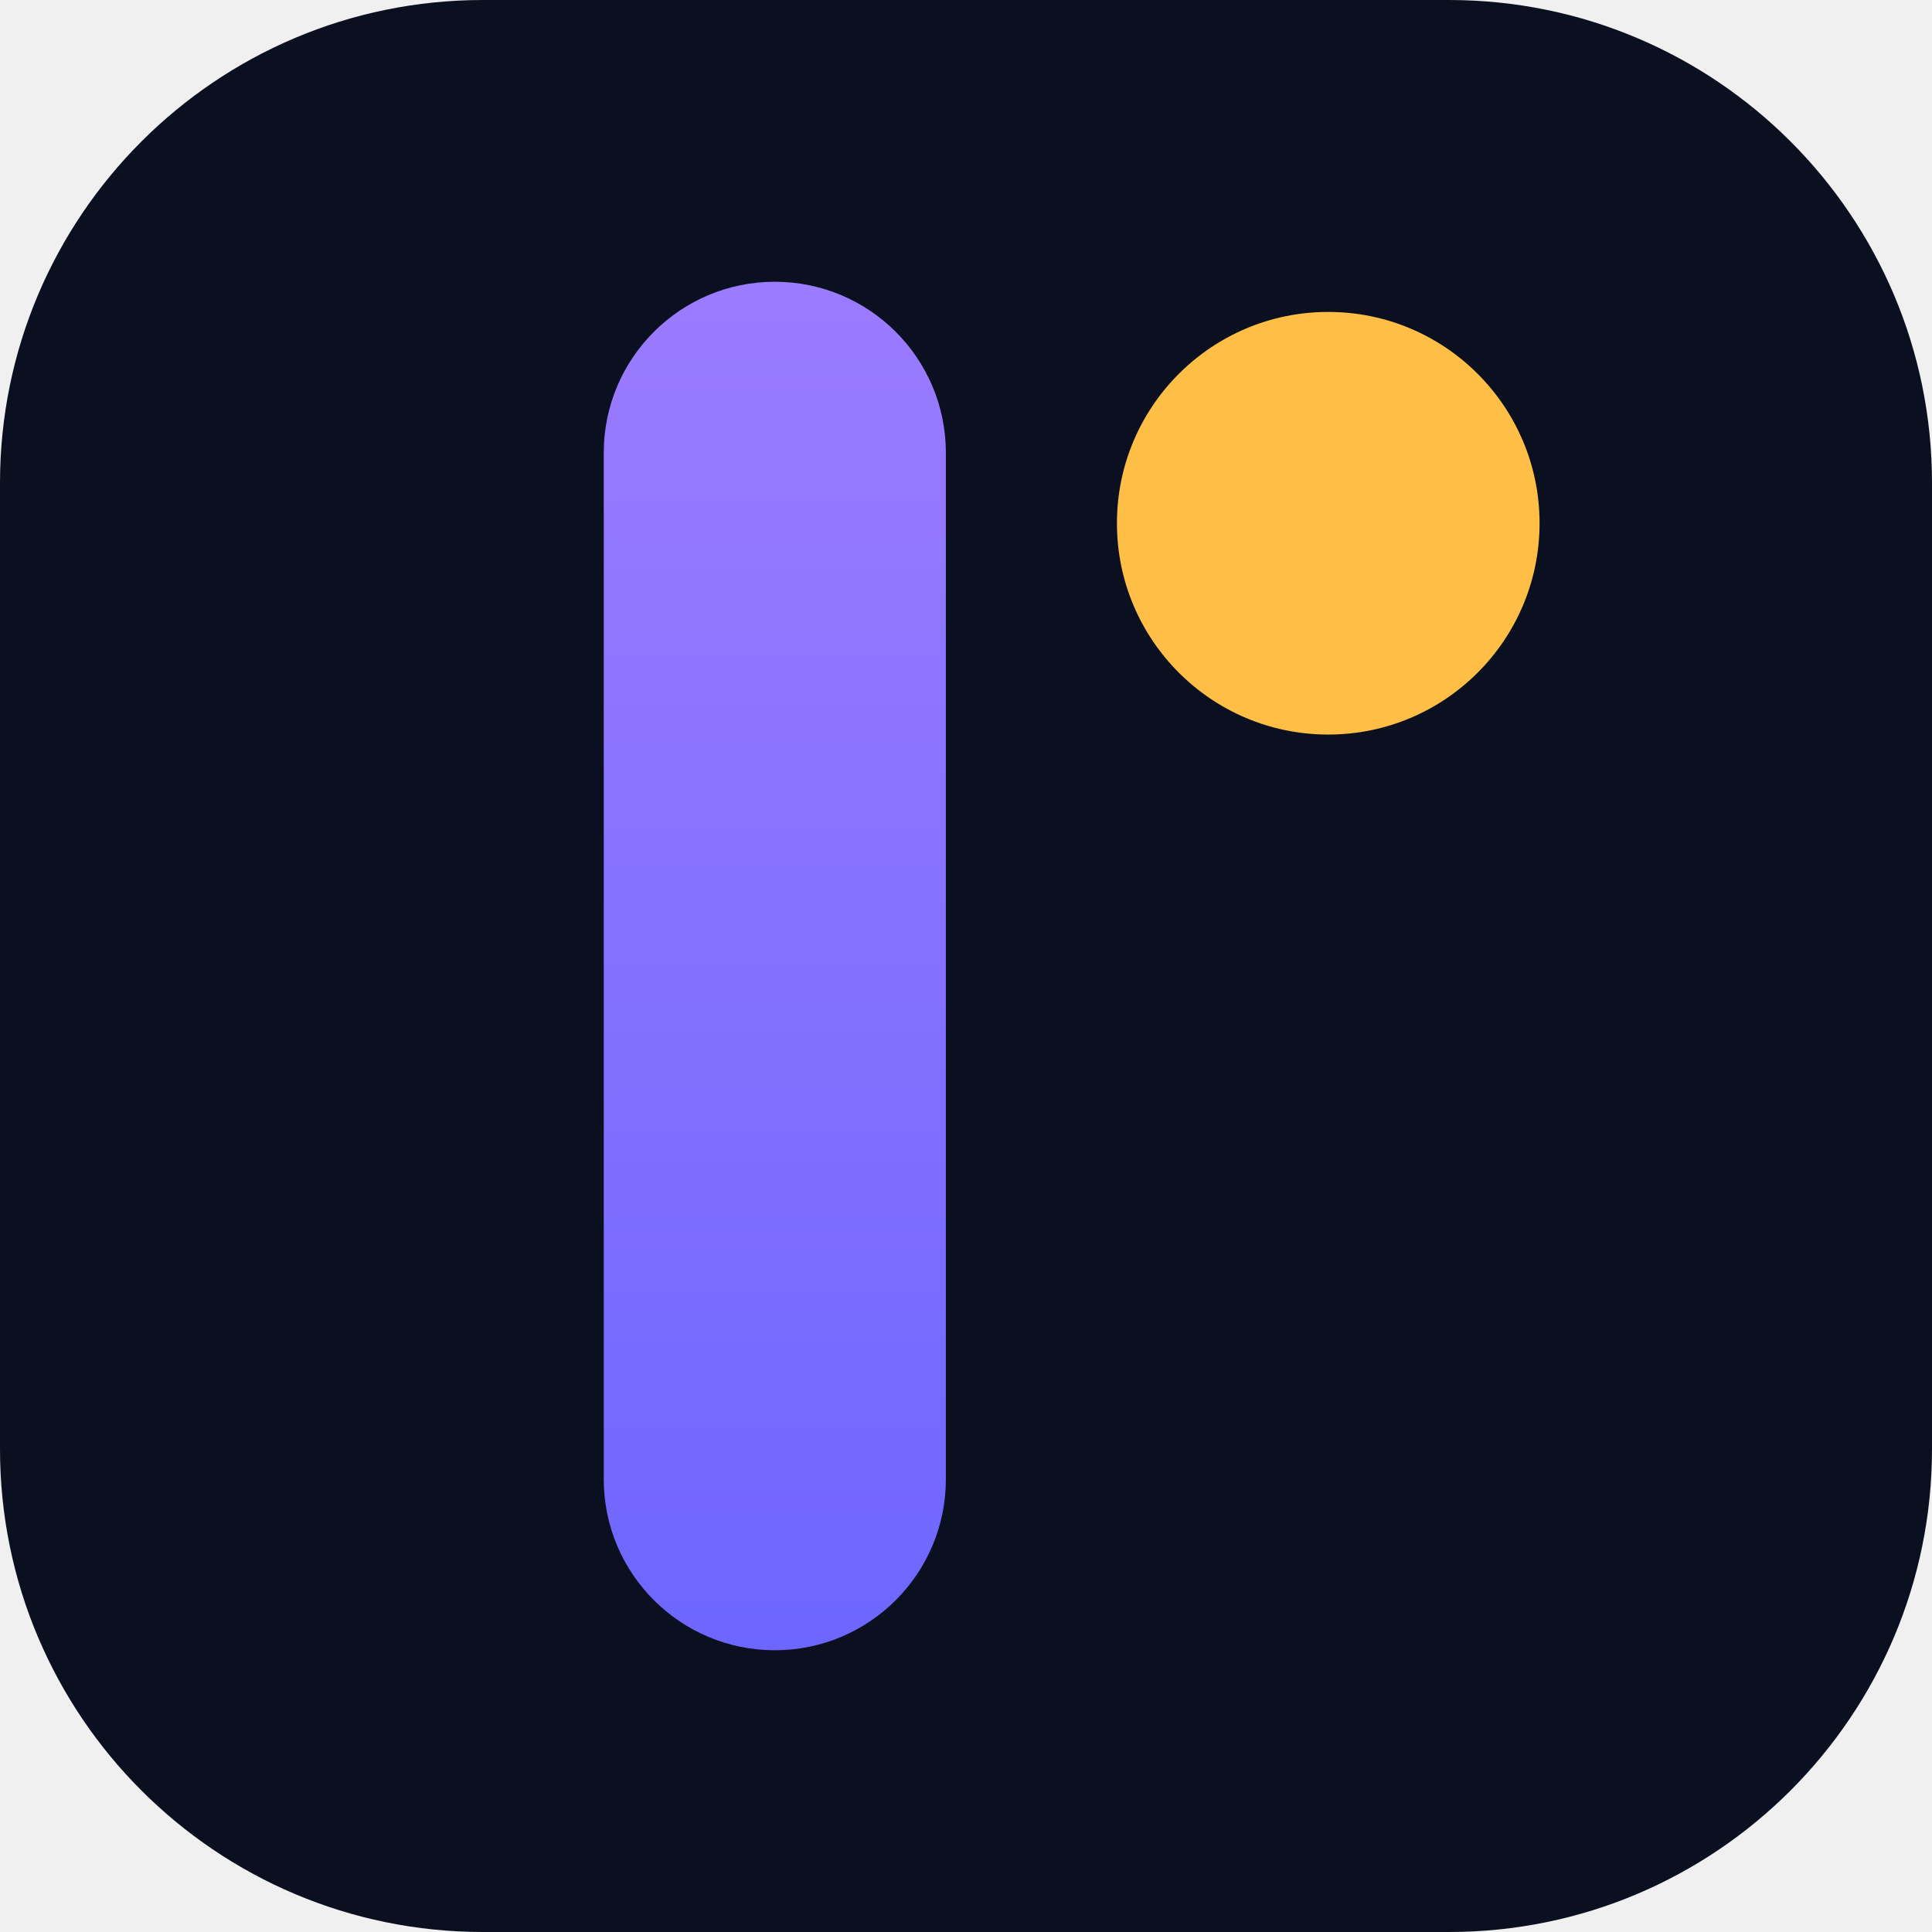
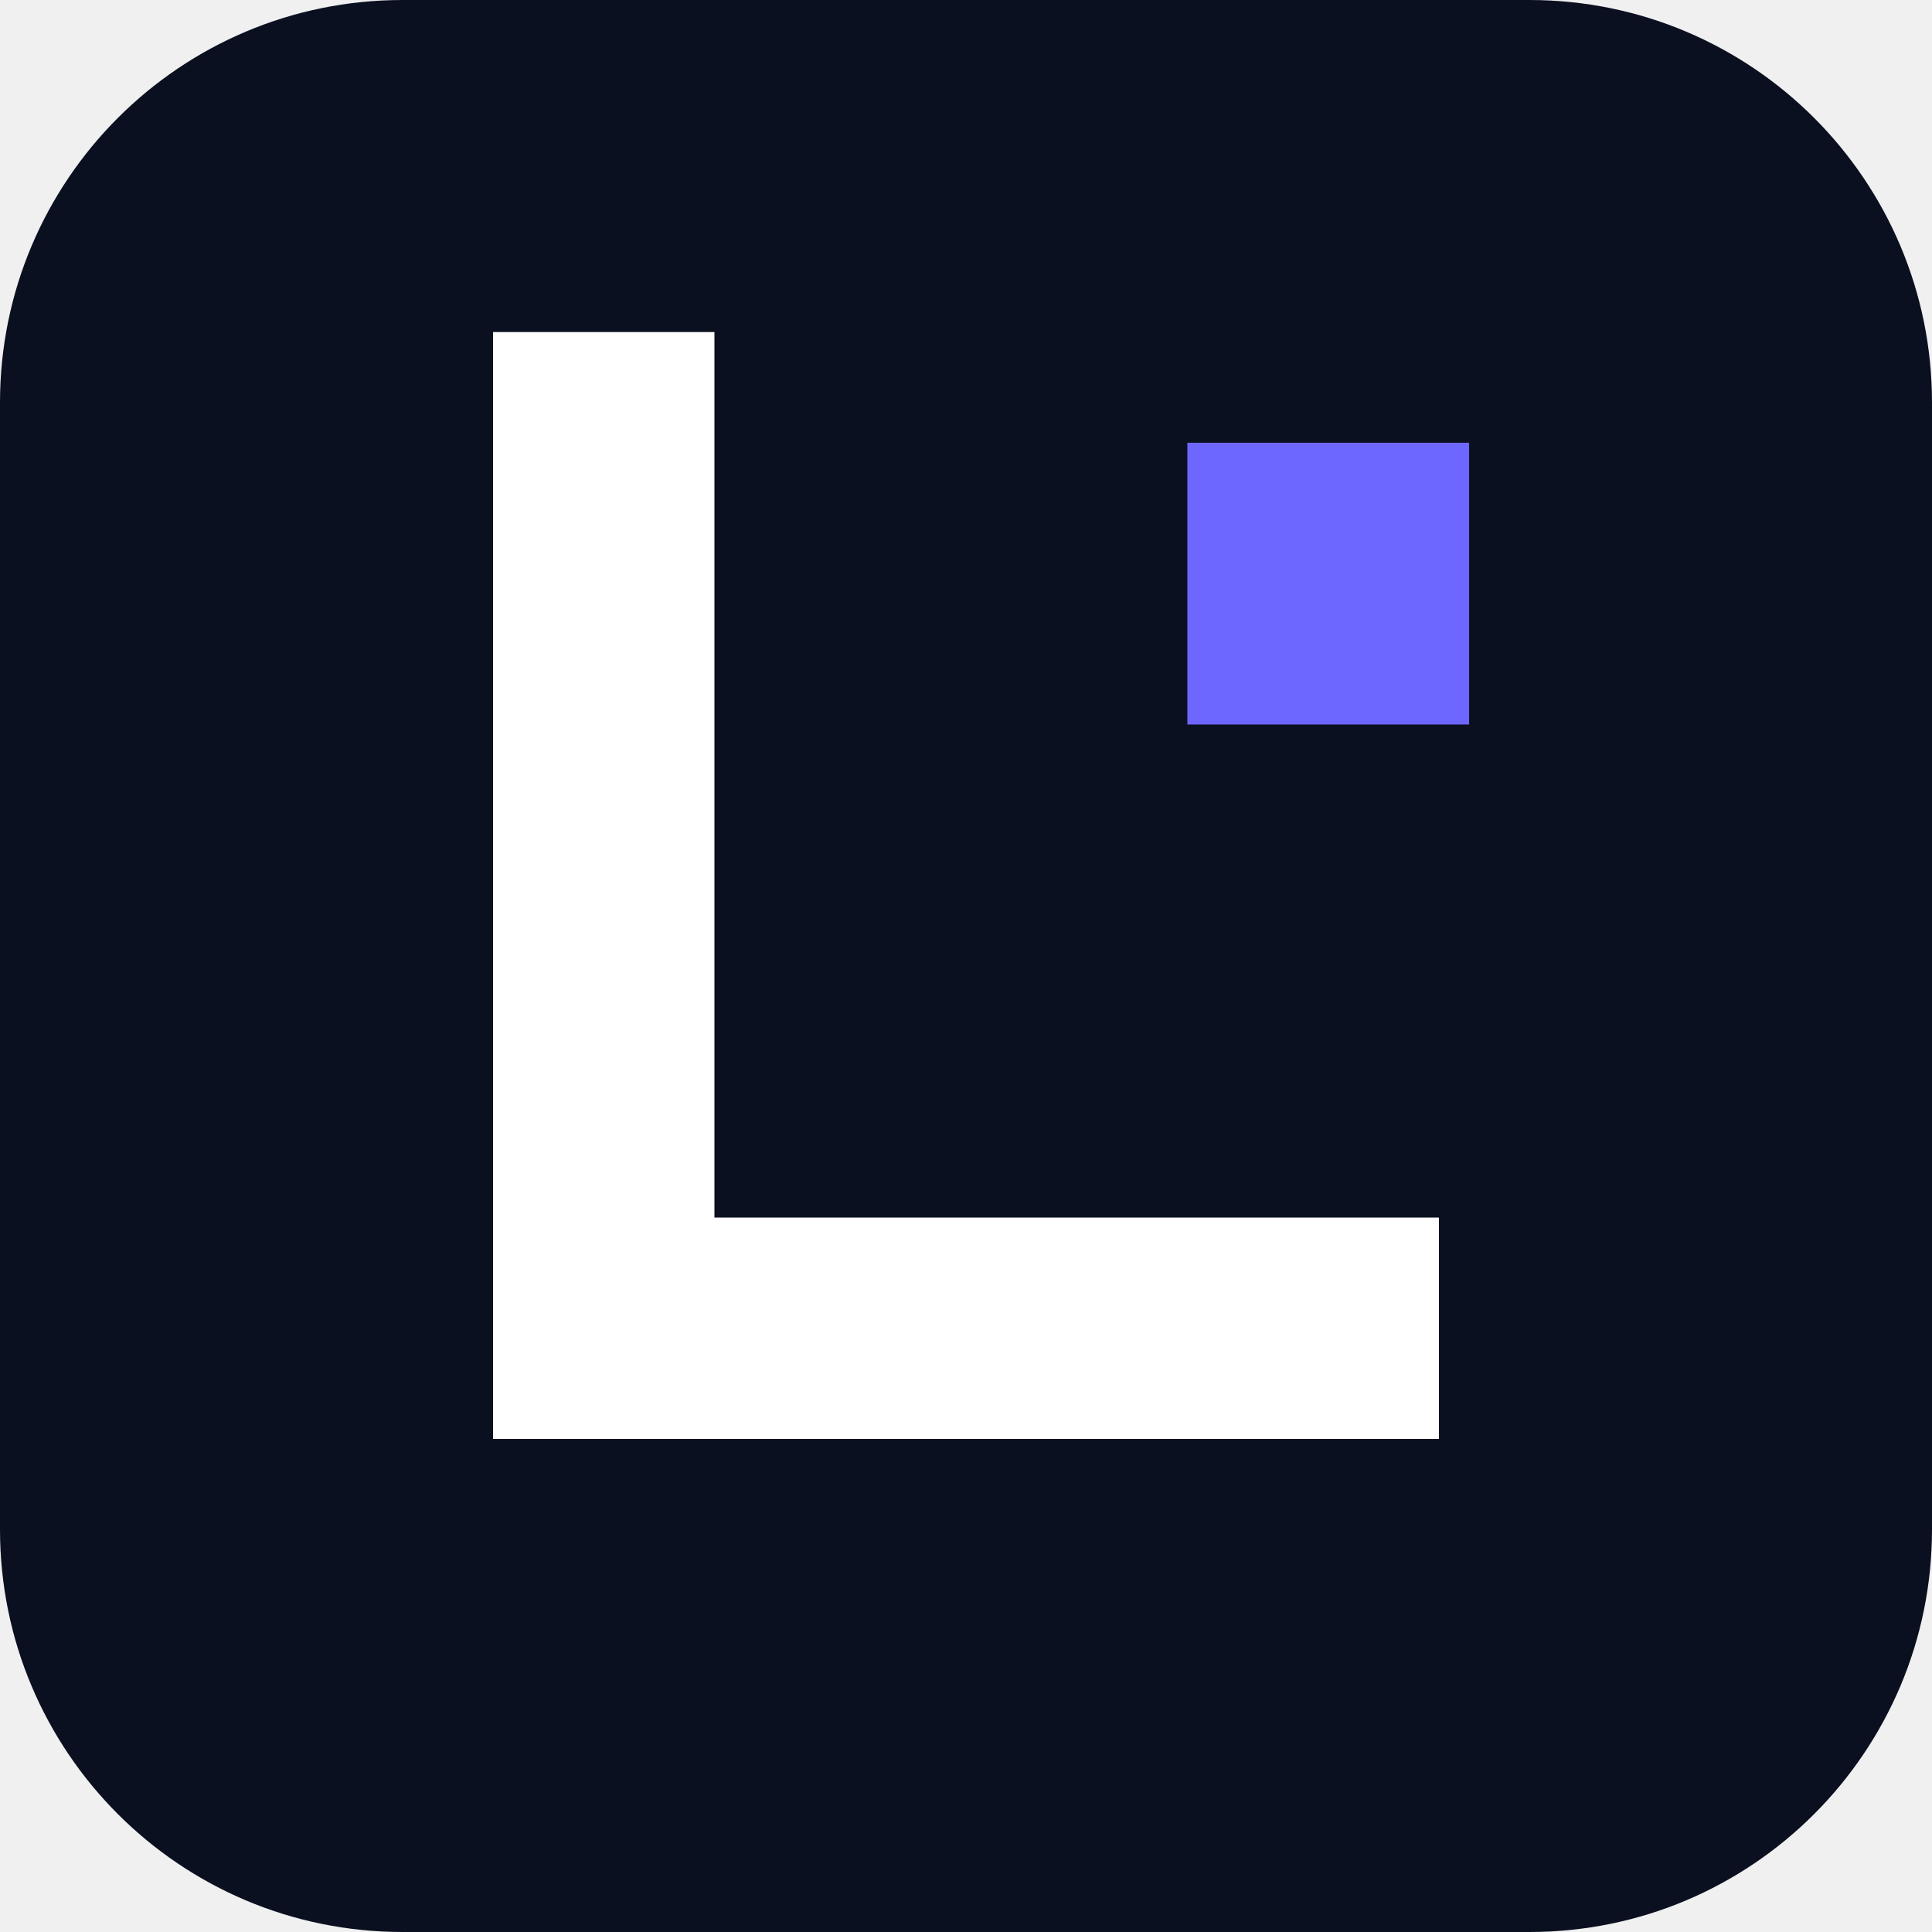
<svg xmlns="http://www.w3.org/2000/svg" viewBox="0 0 48 48" width="48" height="48">
-   <defs>
-     <linearGradient id="g" x1="0" y1="1" x2="0" y2="0">
-       <stop offset="0" stop-color="#6D66FF" />
-       <stop offset="1" stop-color="#9B7BFF" />
-     </linearGradient>
-   </defs>
-   <rect width="48" height="48" rx="12" fill="#0B1020" />
-   <rect x="15" y="7" width="8.5" height="34" rx="4.25" fill="url(#g)" />
-   <circle cx="33" cy="13" r="5.25" fill="#FFBE45" />
+   <rect width="48" height="48" rx="10" fill="#0B1020" />
+   <path d="M15 11 V33 H33" fill="none" stroke="#FFFFFF" stroke-width="5.5" stroke-linecap="square" />
+   <rect x="29.5" y="11" width="7" height="7" fill="#6D66FF" />
</svg>
